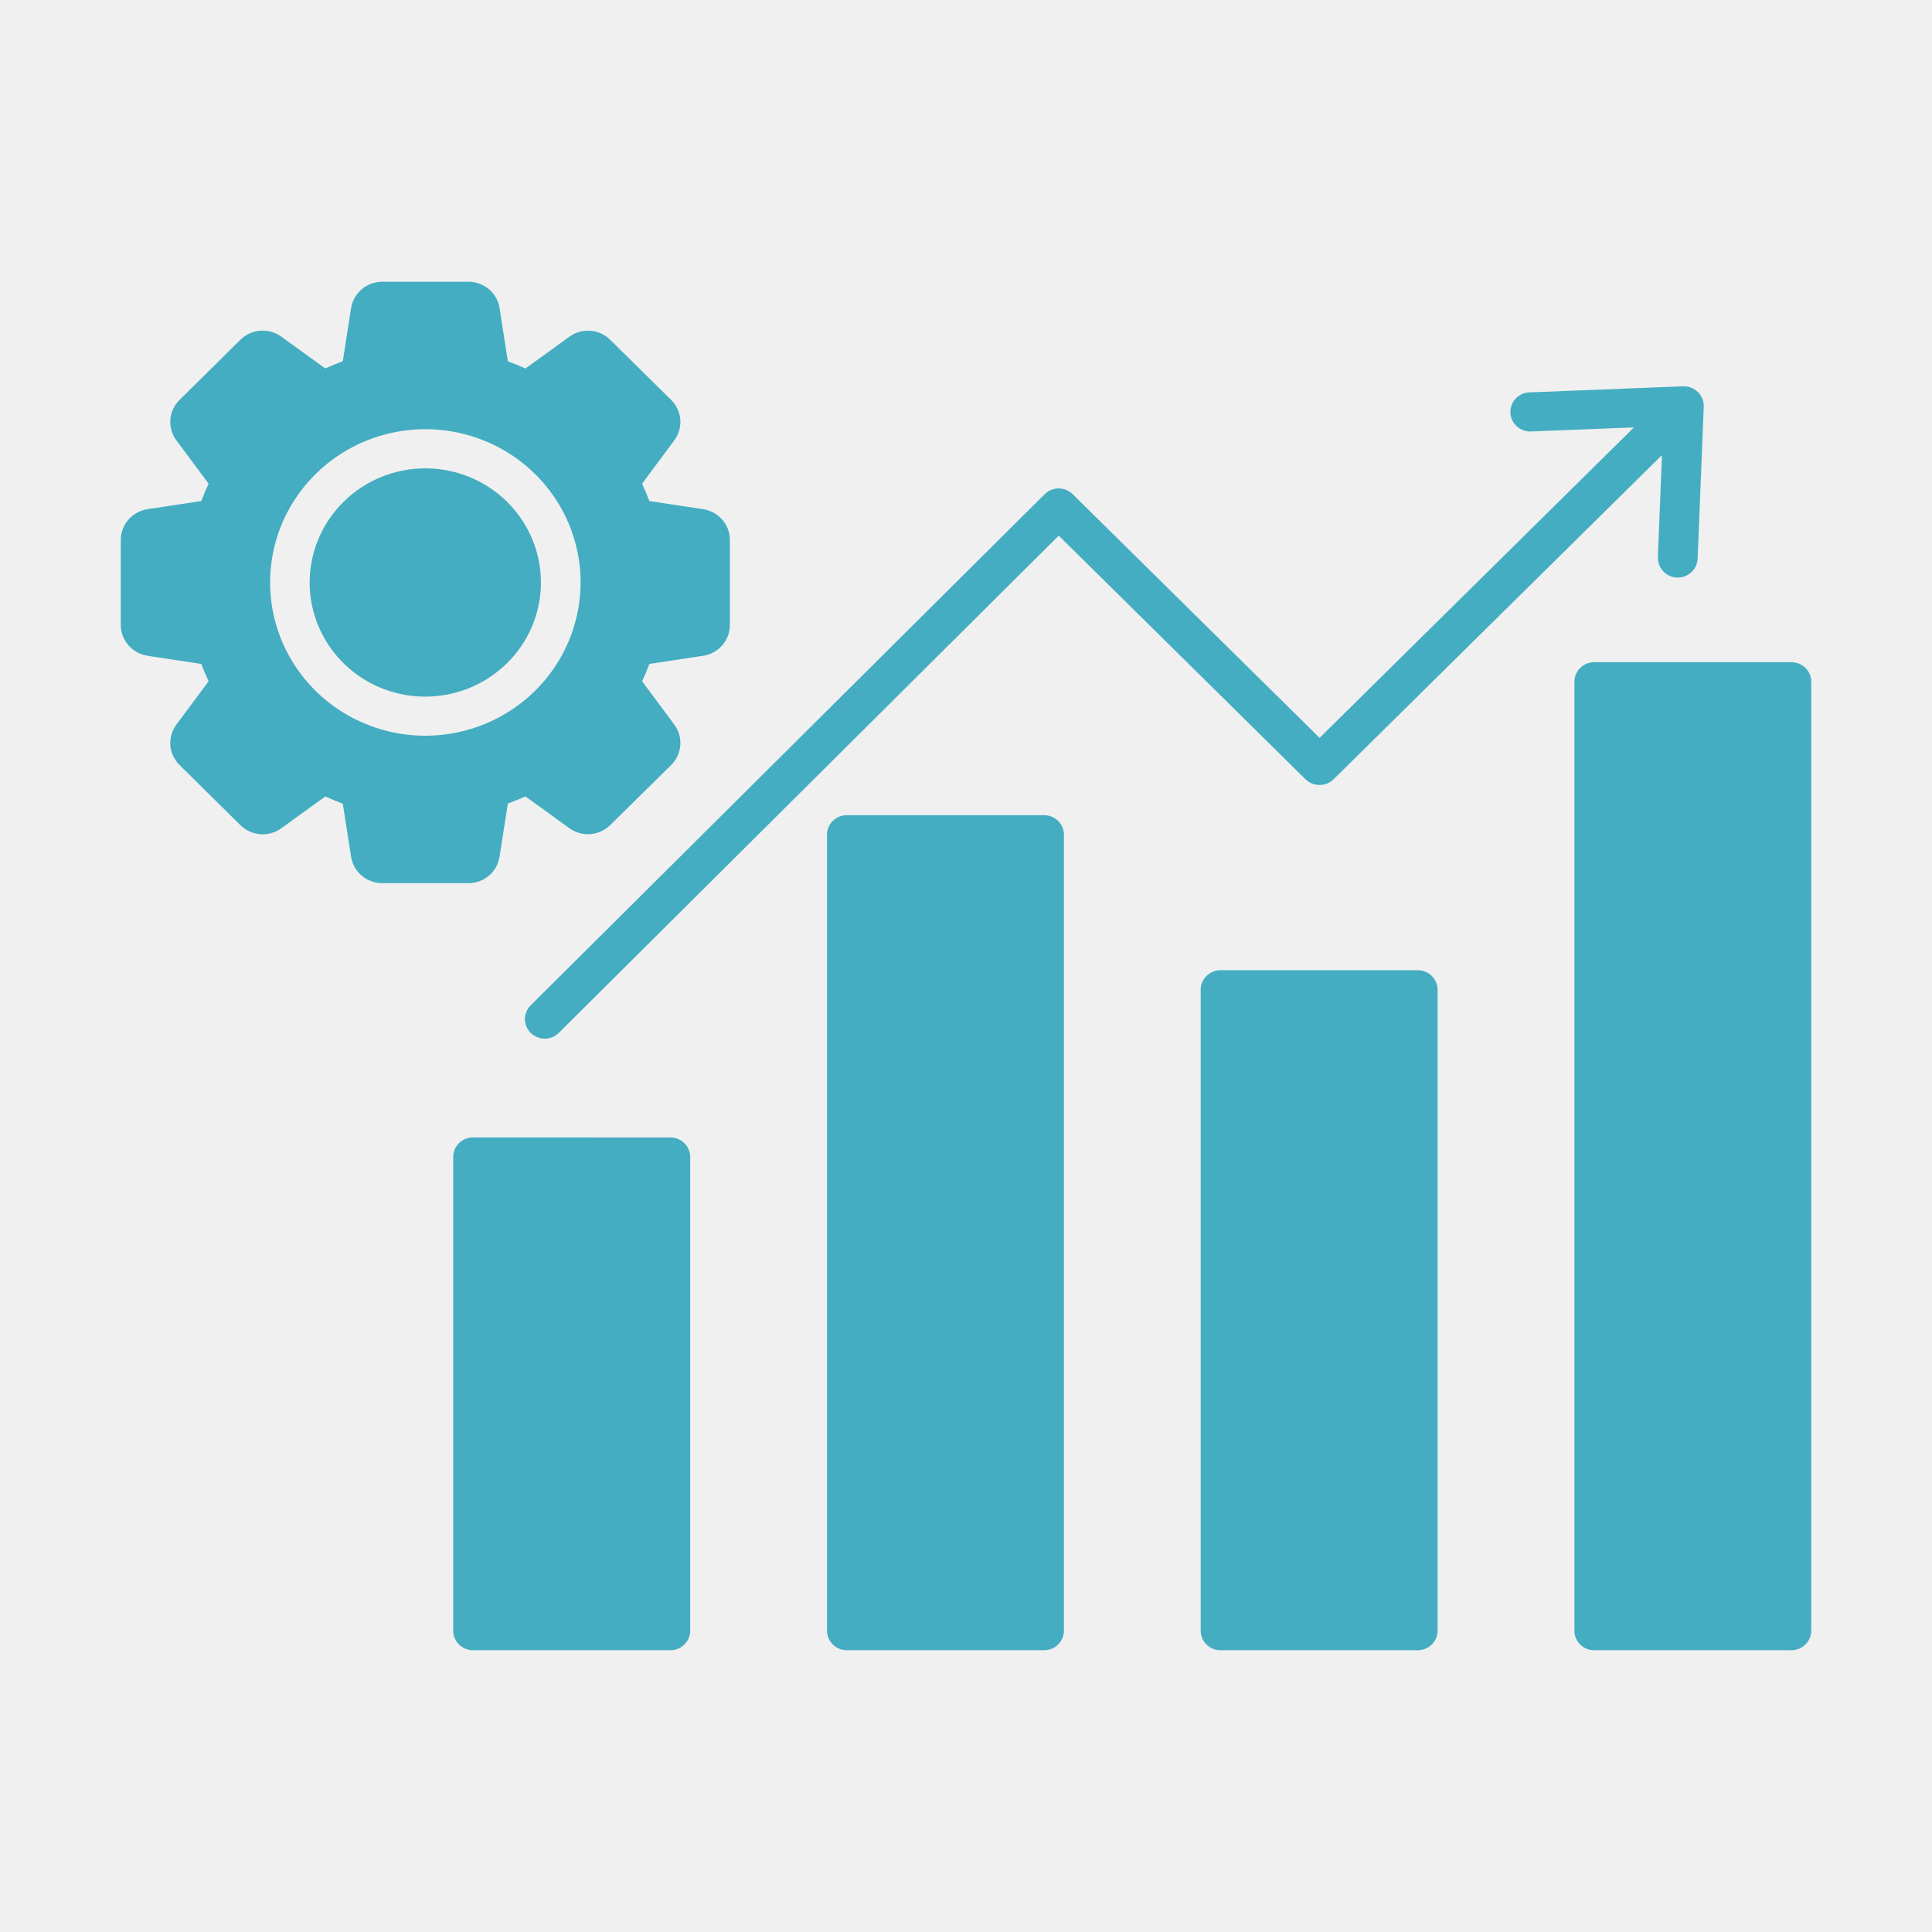
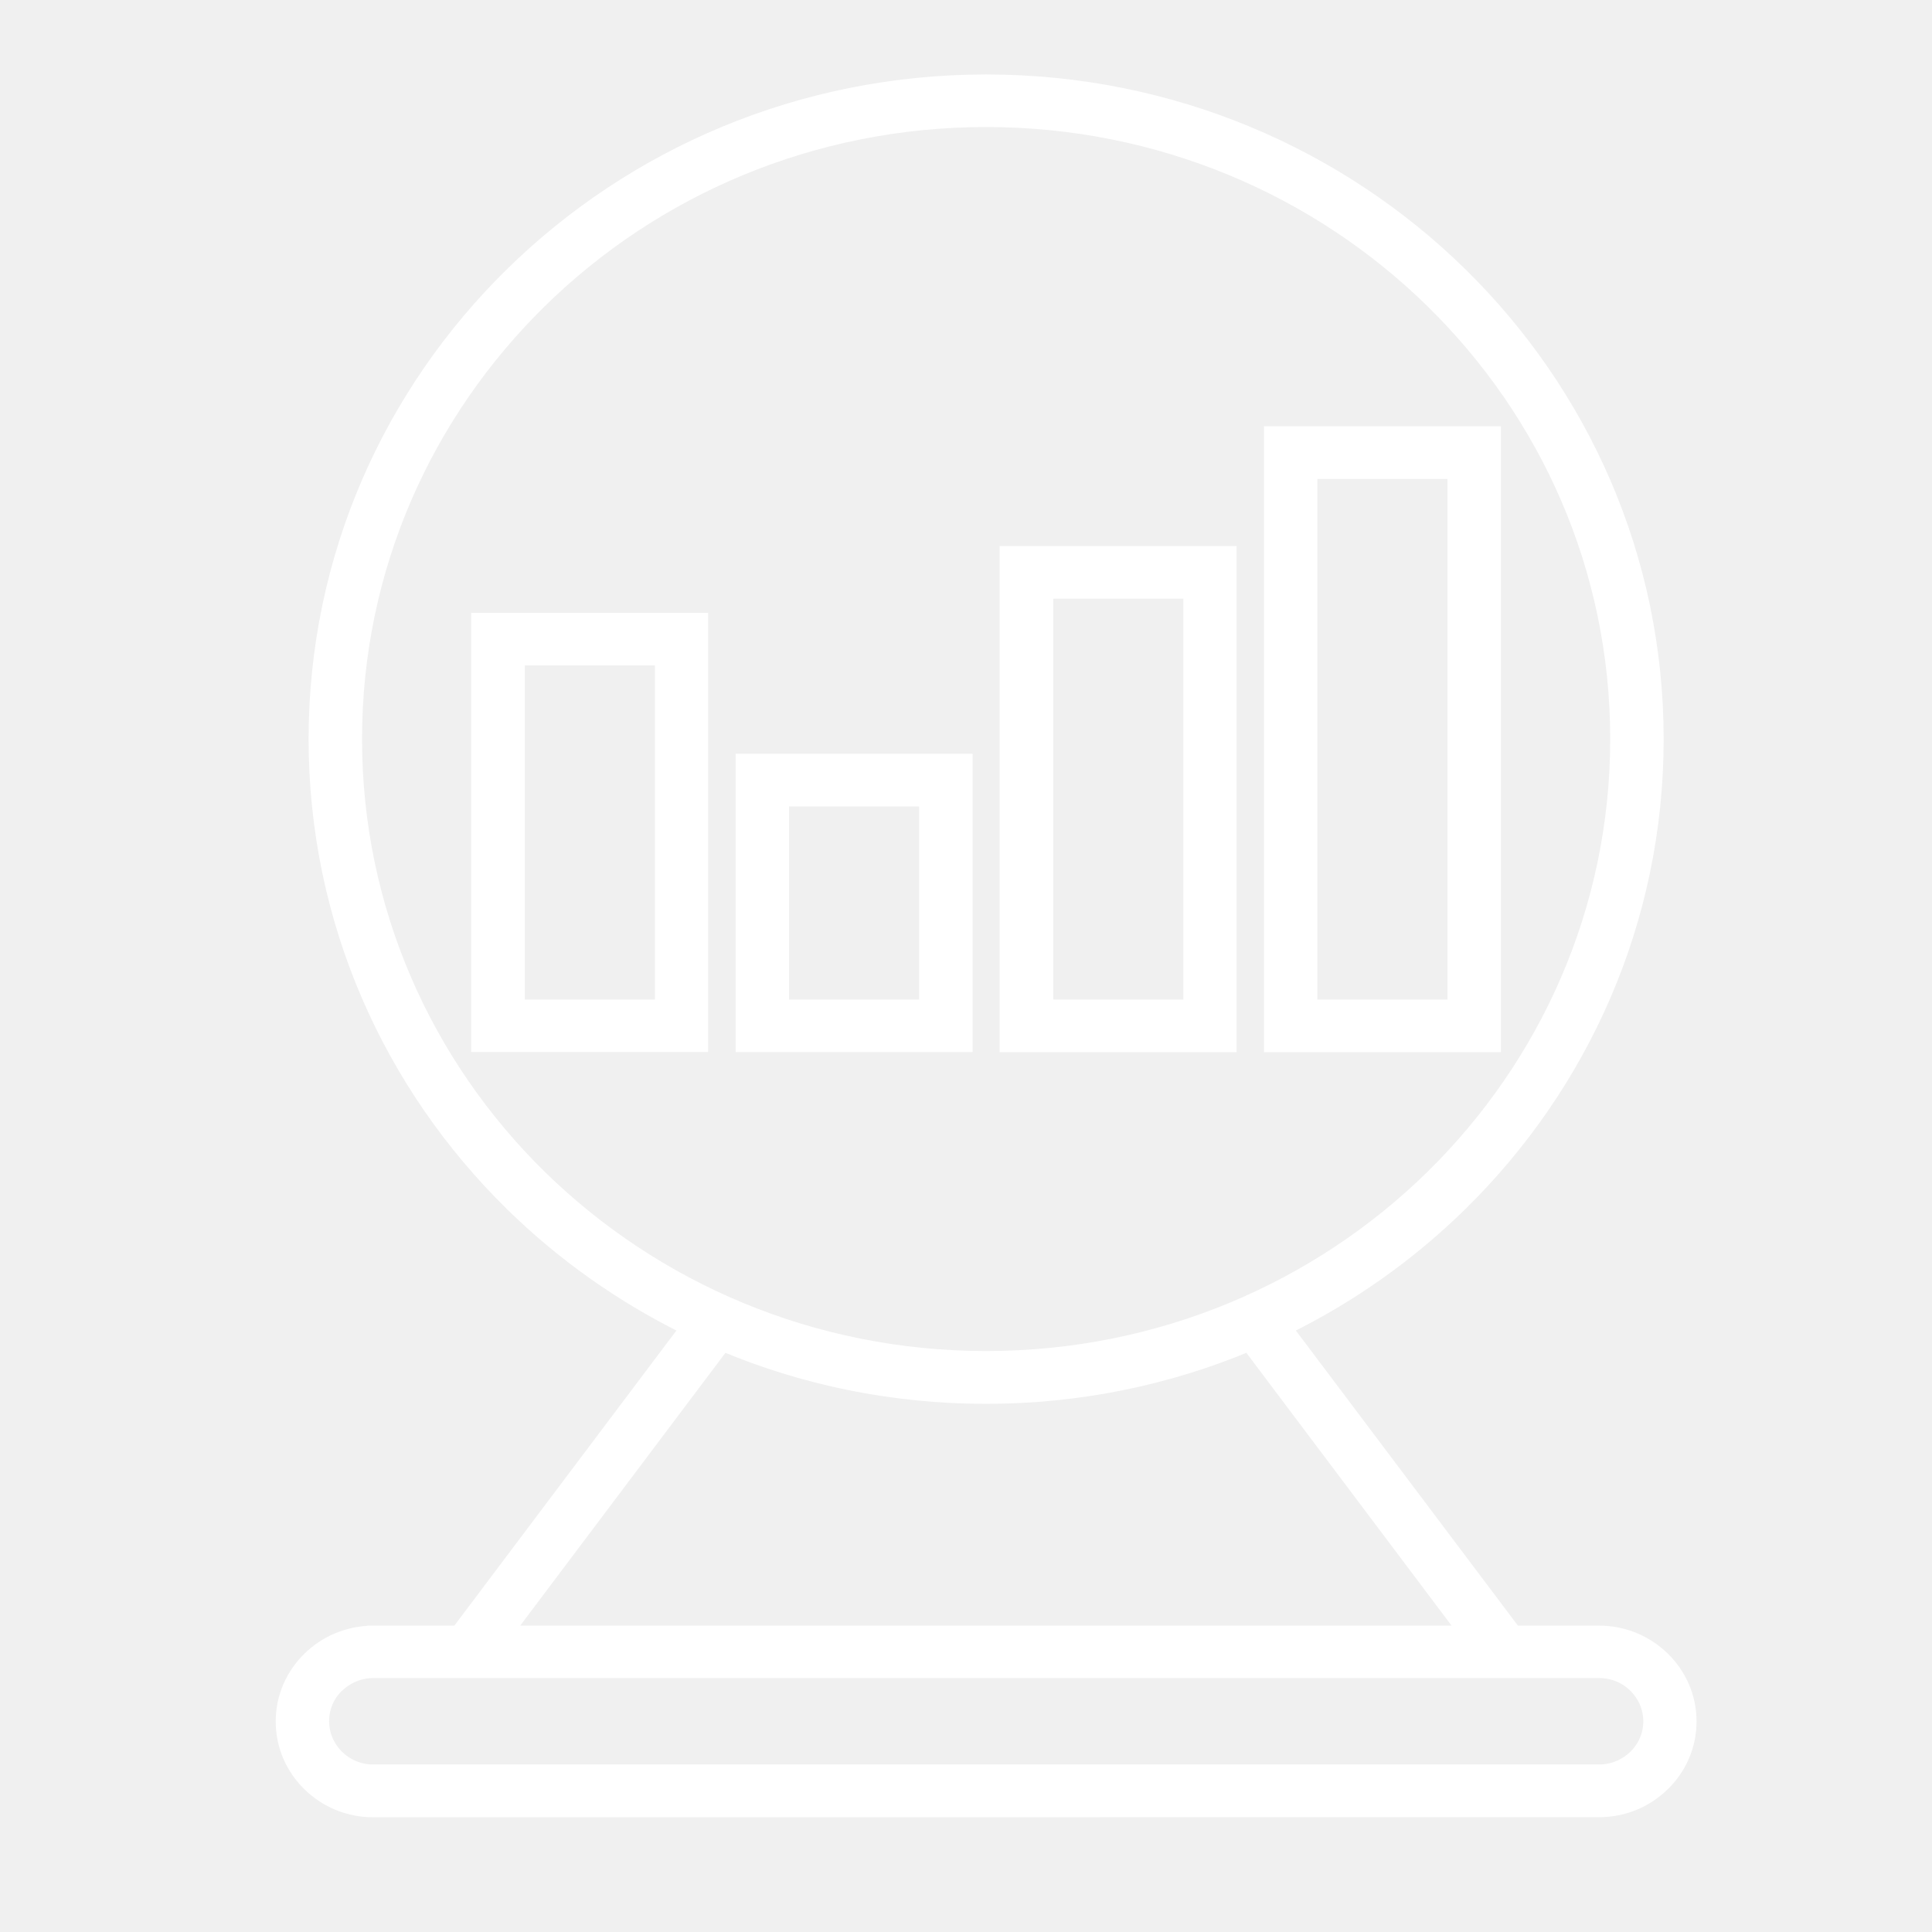
<svg xmlns="http://www.w3.org/2000/svg" width="48" height="48" viewBox="0 0 48 48" fill="none">
-   <path fill-rule="evenodd" clip-rule="evenodd" d="M11.755 28.258C11.69 28.258 11.626 28.27 11.566 28.294C11.505 28.319 11.451 28.355 11.405 28.4C11.359 28.445 11.322 28.499 11.297 28.558C11.273 28.617 11.26 28.681 11.26 28.745V40.512C11.26 40.576 11.272 40.64 11.297 40.699C11.322 40.759 11.358 40.813 11.405 40.858C11.451 40.903 11.505 40.939 11.565 40.964C11.626 40.988 11.69 41 11.755 41H16.655C16.786 41 16.911 40.949 17.003 40.857C17.096 40.766 17.148 40.643 17.148 40.514V28.745C17.148 28.616 17.096 28.493 17.003 28.402C16.911 28.311 16.786 28.26 16.655 28.26L11.755 28.258ZM3.667 16.293L5 16.495C5.057 16.64 5.117 16.785 5.183 16.926L4.384 18C4.272 18.149 4.218 18.334 4.232 18.519C4.247 18.704 4.329 18.878 4.463 19.009L5.971 20.499C6.103 20.631 6.279 20.711 6.467 20.726C6.654 20.74 6.841 20.686 6.992 20.576L8.081 19.788C8.223 19.853 8.37 19.912 8.517 19.967L8.722 21.283C8.75 21.467 8.844 21.634 8.987 21.756C9.13 21.877 9.312 21.943 9.5 21.942H11.633C11.822 21.943 12.005 21.877 12.148 21.756C12.29 21.634 12.384 21.466 12.411 21.282L12.617 19.965C12.765 19.91 12.91 19.851 13.054 19.786L14.142 20.574C14.293 20.684 14.479 20.738 14.667 20.724C14.854 20.709 15.03 20.629 15.163 20.497L16.673 19.009C16.807 18.878 16.888 18.704 16.902 18.518C16.917 18.333 16.863 18.149 16.751 18L15.953 16.926C16.019 16.785 16.079 16.64 16.134 16.495L17.467 16.293C17.654 16.265 17.823 16.172 17.946 16.031C18.068 15.889 18.135 15.709 18.134 15.523V13.418C18.135 13.232 18.068 13.052 17.945 12.911C17.823 12.77 17.653 12.678 17.467 12.65L16.133 12.448C16.079 12.302 16.018 12.158 15.953 12.017L16.75 10.943C16.862 10.794 16.916 10.61 16.902 10.424C16.888 10.239 16.806 10.065 16.673 9.934L15.163 8.445C15.031 8.312 14.855 8.232 14.667 8.218C14.48 8.203 14.293 8.257 14.142 8.368L13.053 9.156C12.91 9.09 12.765 9.03 12.617 8.977L12.412 7.66C12.385 7.476 12.291 7.307 12.148 7.186C12.005 7.065 11.822 6.999 11.633 7H9.5C9.312 6.999 9.13 7.065 8.987 7.186C8.844 7.307 8.75 7.475 8.722 7.658L8.517 8.975C8.37 9.028 8.223 9.088 8.081 9.154L6.992 8.366C6.841 8.255 6.654 8.202 6.467 8.216C6.279 8.231 6.103 8.311 5.971 8.443L4.463 9.934C4.329 10.065 4.247 10.239 4.233 10.424C4.218 10.609 4.272 10.794 4.384 10.943L5.183 12.017C5.117 12.159 5.057 12.302 5.002 12.448L3.667 12.65C3.481 12.678 3.311 12.771 3.189 12.912C3.067 13.053 3 13.232 3 13.418V15.523C2.999 15.709 3.066 15.889 3.189 16.03C3.311 16.171 3.481 16.264 3.667 16.291L3.667 16.293ZM10.566 18.279C9.804 18.279 9.058 18.056 8.424 17.637C7.79 17.218 7.295 16.623 7.004 15.928C6.712 15.232 6.636 14.466 6.785 13.727C6.934 12.989 7.301 12.31 7.841 11.778C8.38 11.245 9.068 10.883 9.816 10.736C10.564 10.589 11.34 10.665 12.044 10.953C12.749 11.241 13.352 11.729 13.775 12.356C14.199 12.982 14.425 13.718 14.425 14.471C14.424 15.481 14.017 16.449 13.294 17.163C12.57 17.877 11.589 18.279 10.566 18.279ZM10.566 11.636C11.135 11.636 11.69 11.802 12.162 12.114C12.635 12.426 13.003 12.869 13.22 13.387C13.438 13.905 13.495 14.475 13.384 15.025C13.273 15.576 12.999 16.081 12.597 16.477C12.195 16.874 11.683 17.144 11.126 17.253C10.569 17.363 9.991 17.306 9.466 17.092C8.941 16.877 8.493 16.513 8.177 16.047C7.862 15.581 7.693 15.032 7.693 14.471C7.694 13.719 7.997 12.998 8.536 12.467C9.075 11.935 9.805 11.636 10.566 11.636ZM41.189 13.841L41.291 11.307L33.133 19.361C33.04 19.452 32.915 19.503 32.784 19.503C32.653 19.503 32.528 19.452 32.435 19.361L26.304 13.308L13.884 25.661C13.838 25.707 13.784 25.743 13.725 25.768C13.665 25.792 13.601 25.805 13.536 25.805C13.438 25.805 13.343 25.777 13.262 25.724C13.18 25.671 13.117 25.595 13.079 25.506C13.042 25.417 13.032 25.32 13.051 25.225C13.07 25.131 13.117 25.044 13.186 24.976L25.955 12.278C26 12.233 26.055 12.197 26.114 12.172C26.174 12.148 26.238 12.135 26.303 12.135C26.367 12.135 26.431 12.148 26.491 12.172C26.551 12.197 26.605 12.233 26.651 12.278L32.785 18.332L40.595 10.619L38.028 10.72C37.899 10.723 37.774 10.675 37.68 10.588C37.586 10.501 37.53 10.38 37.525 10.253C37.52 10.126 37.566 10.002 37.652 9.907C37.739 9.813 37.86 9.756 37.989 9.749L41.816 9.598C41.884 9.595 41.952 9.607 42.015 9.631C42.078 9.656 42.136 9.693 42.184 9.74C42.233 9.788 42.27 9.845 42.295 9.908C42.32 9.97 42.331 10.037 42.329 10.105L42.177 13.883C42.171 14.008 42.117 14.126 42.026 14.213C41.935 14.3 41.813 14.349 41.686 14.35H41.665C41.601 14.347 41.537 14.332 41.478 14.306C41.419 14.279 41.367 14.241 41.323 14.194C41.279 14.148 41.245 14.092 41.222 14.033C41.2 13.973 41.19 13.909 41.193 13.845L41.189 13.841ZM44.508 16.452H39.608C39.543 16.452 39.479 16.465 39.42 16.489C39.36 16.513 39.306 16.549 39.26 16.594C39.214 16.64 39.178 16.693 39.153 16.752C39.128 16.811 39.116 16.875 39.116 16.938V40.512C39.116 40.576 39.128 40.639 39.153 40.699C39.177 40.758 39.213 40.811 39.259 40.857C39.305 40.902 39.359 40.938 39.419 40.963C39.478 40.987 39.542 41 39.607 41H44.507C44.572 41 44.636 40.987 44.696 40.963C44.756 40.938 44.81 40.903 44.856 40.857C44.902 40.812 44.938 40.758 44.963 40.699C44.988 40.64 45 40.576 45 40.512V16.938C45 16.875 44.987 16.811 44.963 16.752C44.938 16.693 44.902 16.64 44.856 16.594C44.81 16.549 44.756 16.513 44.696 16.489C44.636 16.465 44.573 16.452 44.508 16.452ZM25.94 20.253H21.037C20.907 20.253 20.782 20.305 20.69 20.396C20.598 20.487 20.547 20.61 20.547 20.739V40.512C20.546 40.576 20.559 40.639 20.583 40.698C20.608 40.757 20.644 40.811 20.689 40.856C20.735 40.902 20.789 40.938 20.849 40.962C20.909 40.987 20.973 41 21.037 41H25.94C26.005 41 26.069 40.987 26.128 40.963C26.188 40.939 26.243 40.903 26.288 40.858C26.334 40.813 26.37 40.759 26.395 40.7C26.42 40.641 26.433 40.578 26.433 40.514V20.739C26.433 20.675 26.42 20.612 26.395 20.553C26.37 20.494 26.334 20.44 26.288 20.395C26.242 20.35 26.188 20.314 26.128 20.29C26.069 20.266 26.005 20.253 25.94 20.253ZM30.322 24.105C30.257 24.105 30.193 24.118 30.133 24.142C30.074 24.167 30.02 24.203 29.974 24.248C29.928 24.293 29.892 24.346 29.868 24.405C29.843 24.464 29.83 24.527 29.831 24.591V40.512C29.83 40.576 29.843 40.639 29.867 40.698C29.892 40.757 29.928 40.811 29.974 40.856C30.019 40.902 30.073 40.938 30.133 40.962C30.193 40.987 30.257 41 30.322 41H35.224C35.288 41 35.353 40.987 35.412 40.963C35.472 40.939 35.526 40.903 35.572 40.858C35.618 40.813 35.654 40.759 35.679 40.7C35.704 40.641 35.717 40.578 35.717 40.514V24.591C35.717 24.527 35.704 24.464 35.679 24.405C35.654 24.346 35.618 24.292 35.572 24.247C35.527 24.202 35.472 24.166 35.412 24.142C35.353 24.117 35.288 24.105 35.224 24.105H30.322Z" fill="#44ADC1" />
+   <path fill-rule="evenodd" clip-rule="evenodd" d="M36.111 24.983V11.75H32.579V24.983H36.111ZM9.274 40.538H11.363L17.033 33.003C15.426 32.21 13.964 31.173 12.703 29.936C9.682 26.973 7.817 22.885 7.817 18.364C7.817 13.845 9.682 9.755 12.703 6.792C15.723 3.83 19.891 2 24.5 2C29.107 2 33.277 3.83 36.297 6.792C39.318 9.755 41.183 13.843 41.183 18.364C41.183 22.883 39.318 26.973 36.297 29.936C35.036 31.173 33.579 32.21 31.967 33.003L37.637 40.538H39.726C40.35 40.538 40.919 40.786 41.333 41.192C41.747 41.598 42 42.153 42 42.768C42 43.385 41.747 43.938 41.333 44.344C40.919 44.75 40.353 44.998 39.726 44.998L9.274 45C8.65 45 8.081 44.752 7.667 44.346C7.253 43.94 7 43.385 7 42.77C7 42.153 7.253 41.6 7.667 41.194C8.081 40.788 8.647 40.539 9.274 40.539L9.274 40.538ZM12.63 40.538H36.364L31.016 33.428C29.013 34.265 26.808 34.728 24.494 34.728C22.18 34.728 19.974 34.265 17.973 33.428L12.624 40.538H12.63ZM39.726 41.541H9.274C8.932 41.541 8.622 41.679 8.392 41.899C8.163 42.119 8.027 42.424 8.027 42.764C8.027 43.103 8.168 43.404 8.392 43.63C8.616 43.849 8.927 43.988 9.274 43.988H39.73C40.072 43.988 40.383 43.849 40.612 43.63C40.836 43.41 40.977 43.105 40.977 42.764C40.977 42.426 40.836 42.124 40.612 41.899C40.388 41.679 40.077 41.541 39.73 41.541H39.726ZM35.571 7.502C38.405 10.281 40.155 14.118 40.155 18.361C40.155 22.603 38.401 26.44 35.571 29.22C32.737 32 28.826 33.716 24.5 33.716C20.174 33.716 16.263 31.996 13.429 29.22C10.595 26.44 8.845 22.603 8.845 18.361C8.845 14.118 10.598 10.281 13.429 7.502C16.26 4.722 20.174 3.006 24.5 3.006C28.826 3.006 32.737 4.725 35.571 7.502ZM16.93 25.986H17.442V15.375H11.855V25.986H16.93ZM12.889 24.983H16.421V16.382H12.889V24.983ZM22.985 24.983V19.886H19.453V24.983H22.985ZM24.014 19.378V18.877H18.427V25.989H24.014V19.377V19.378ZM29.55 24.983V14.724H26.018V24.983H29.55ZM30.573 14.219V13.717H24.986V25.991H30.573V14.219ZM37.14 11.242V25.991H31.553V10.741H37.14V11.242Z" fill="white" stroke="white" stroke-width="0.3" />
</svg>
